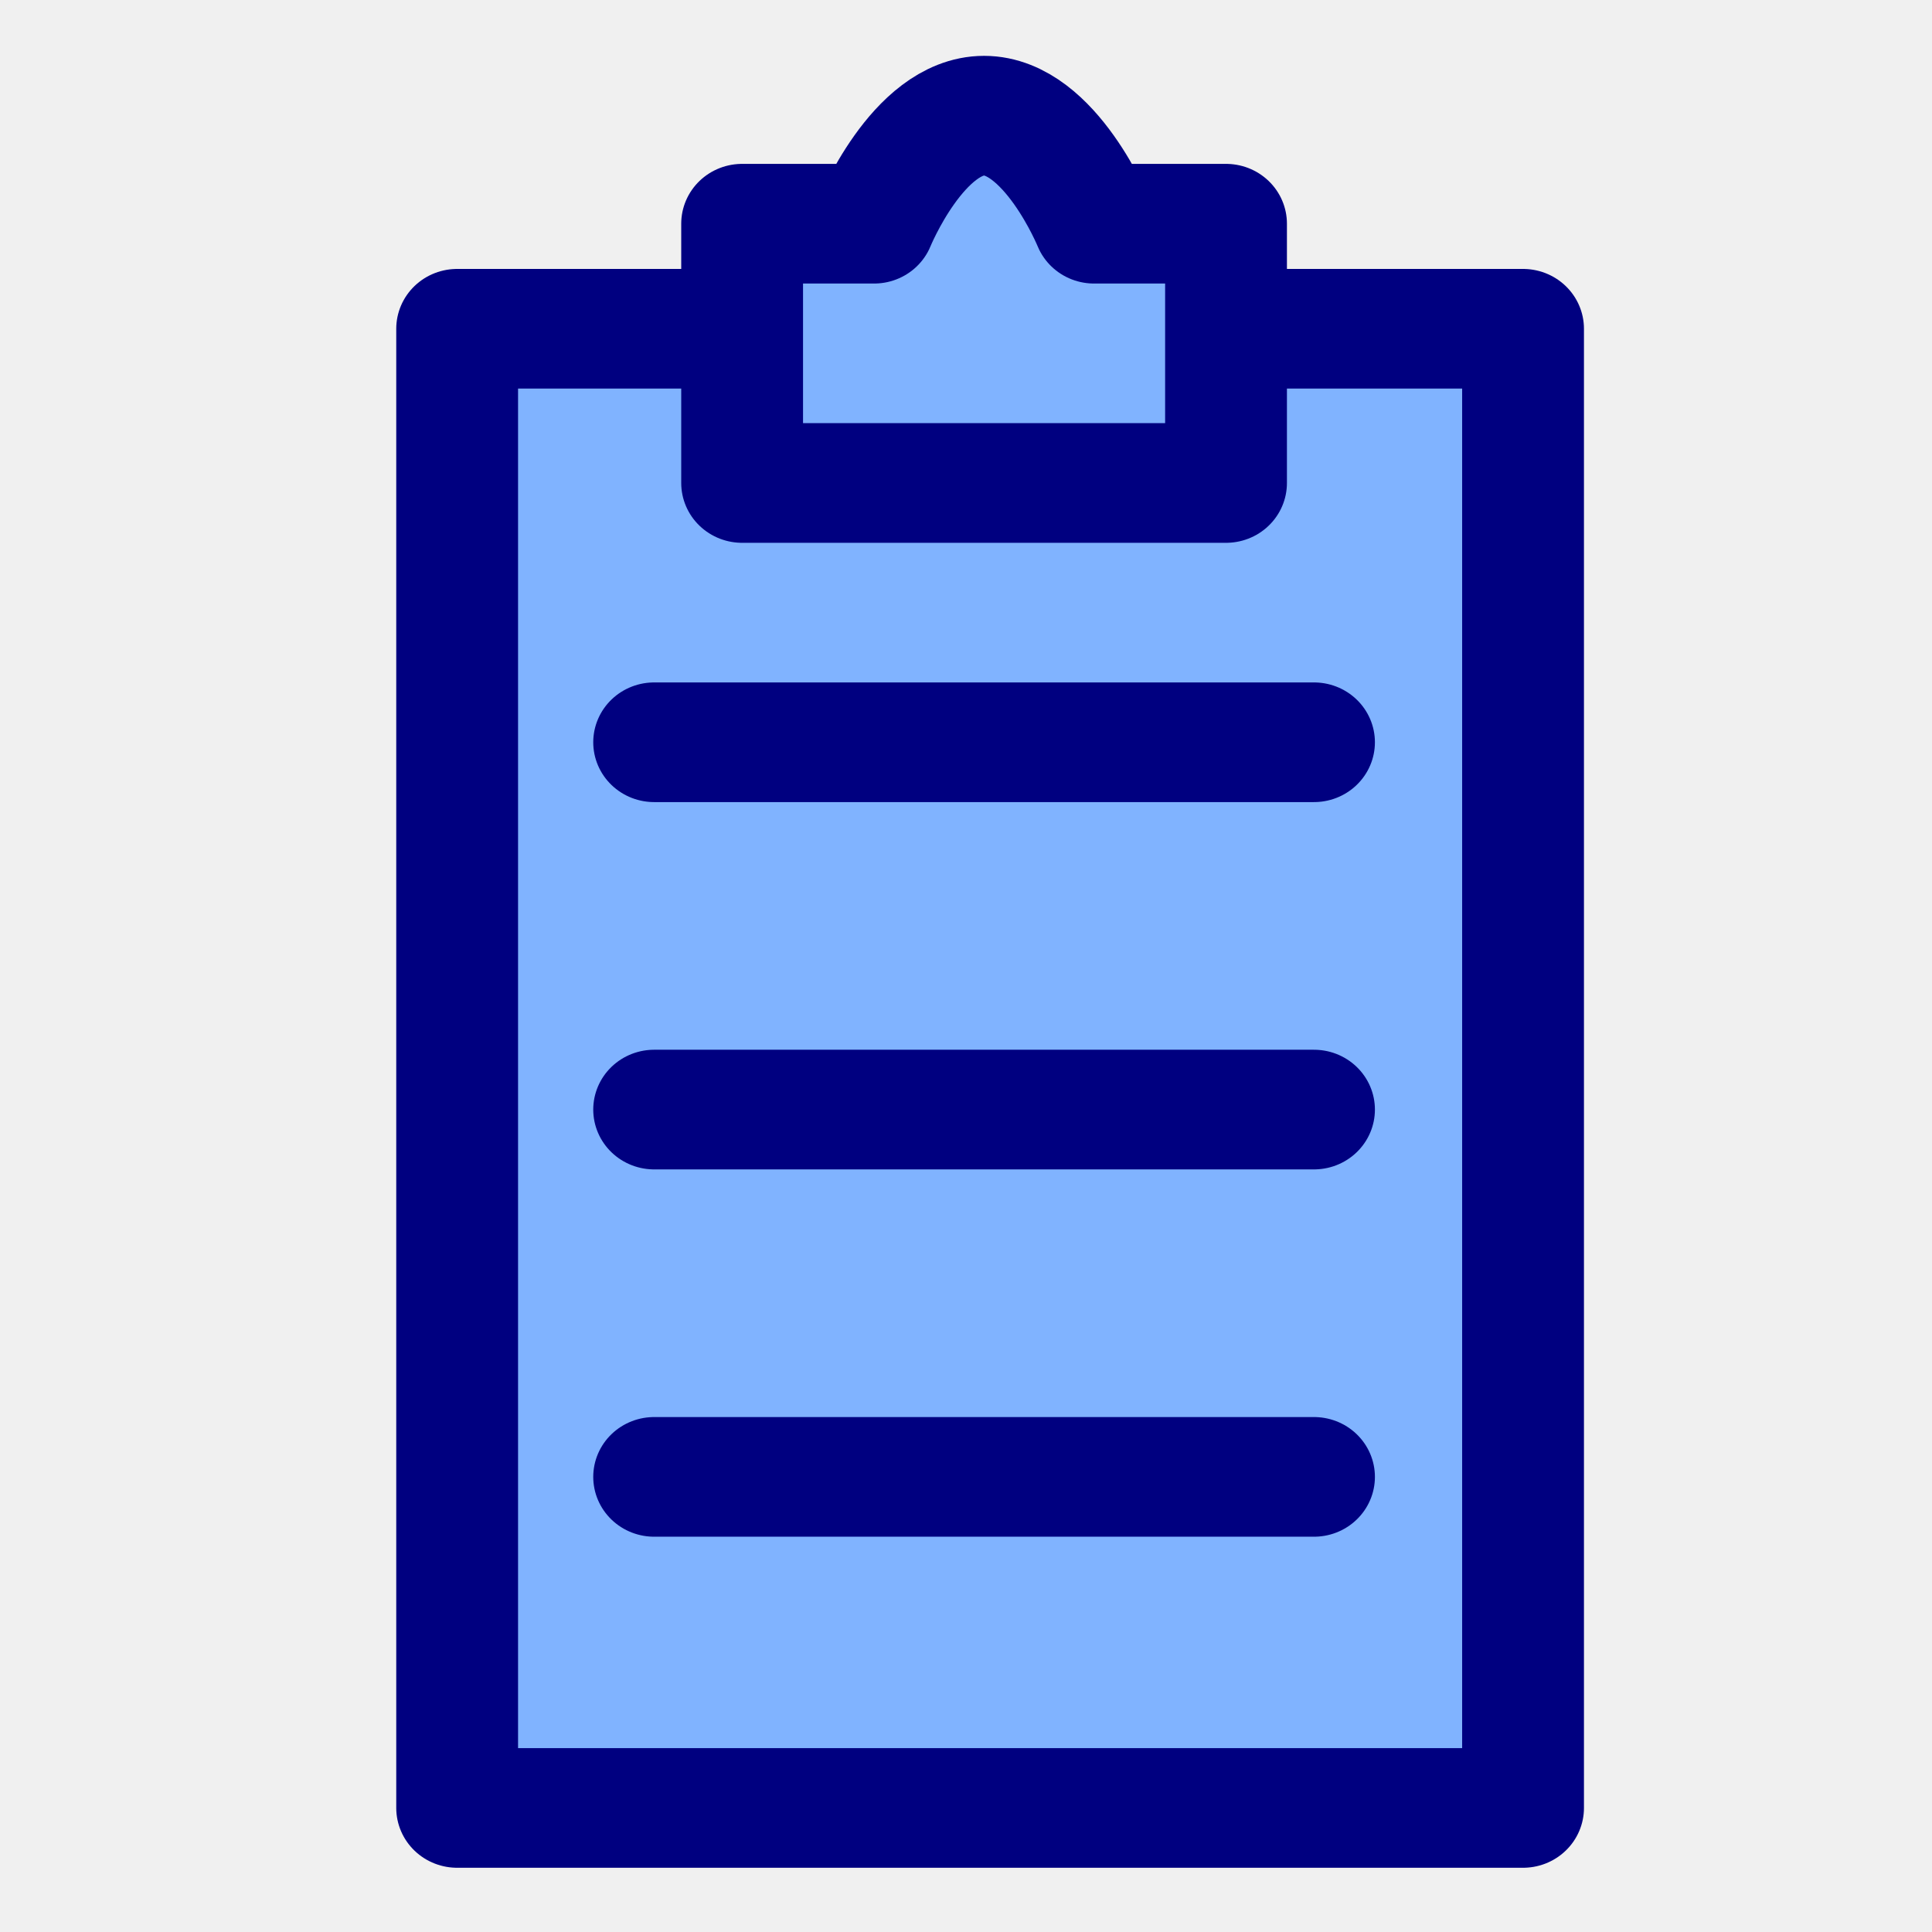
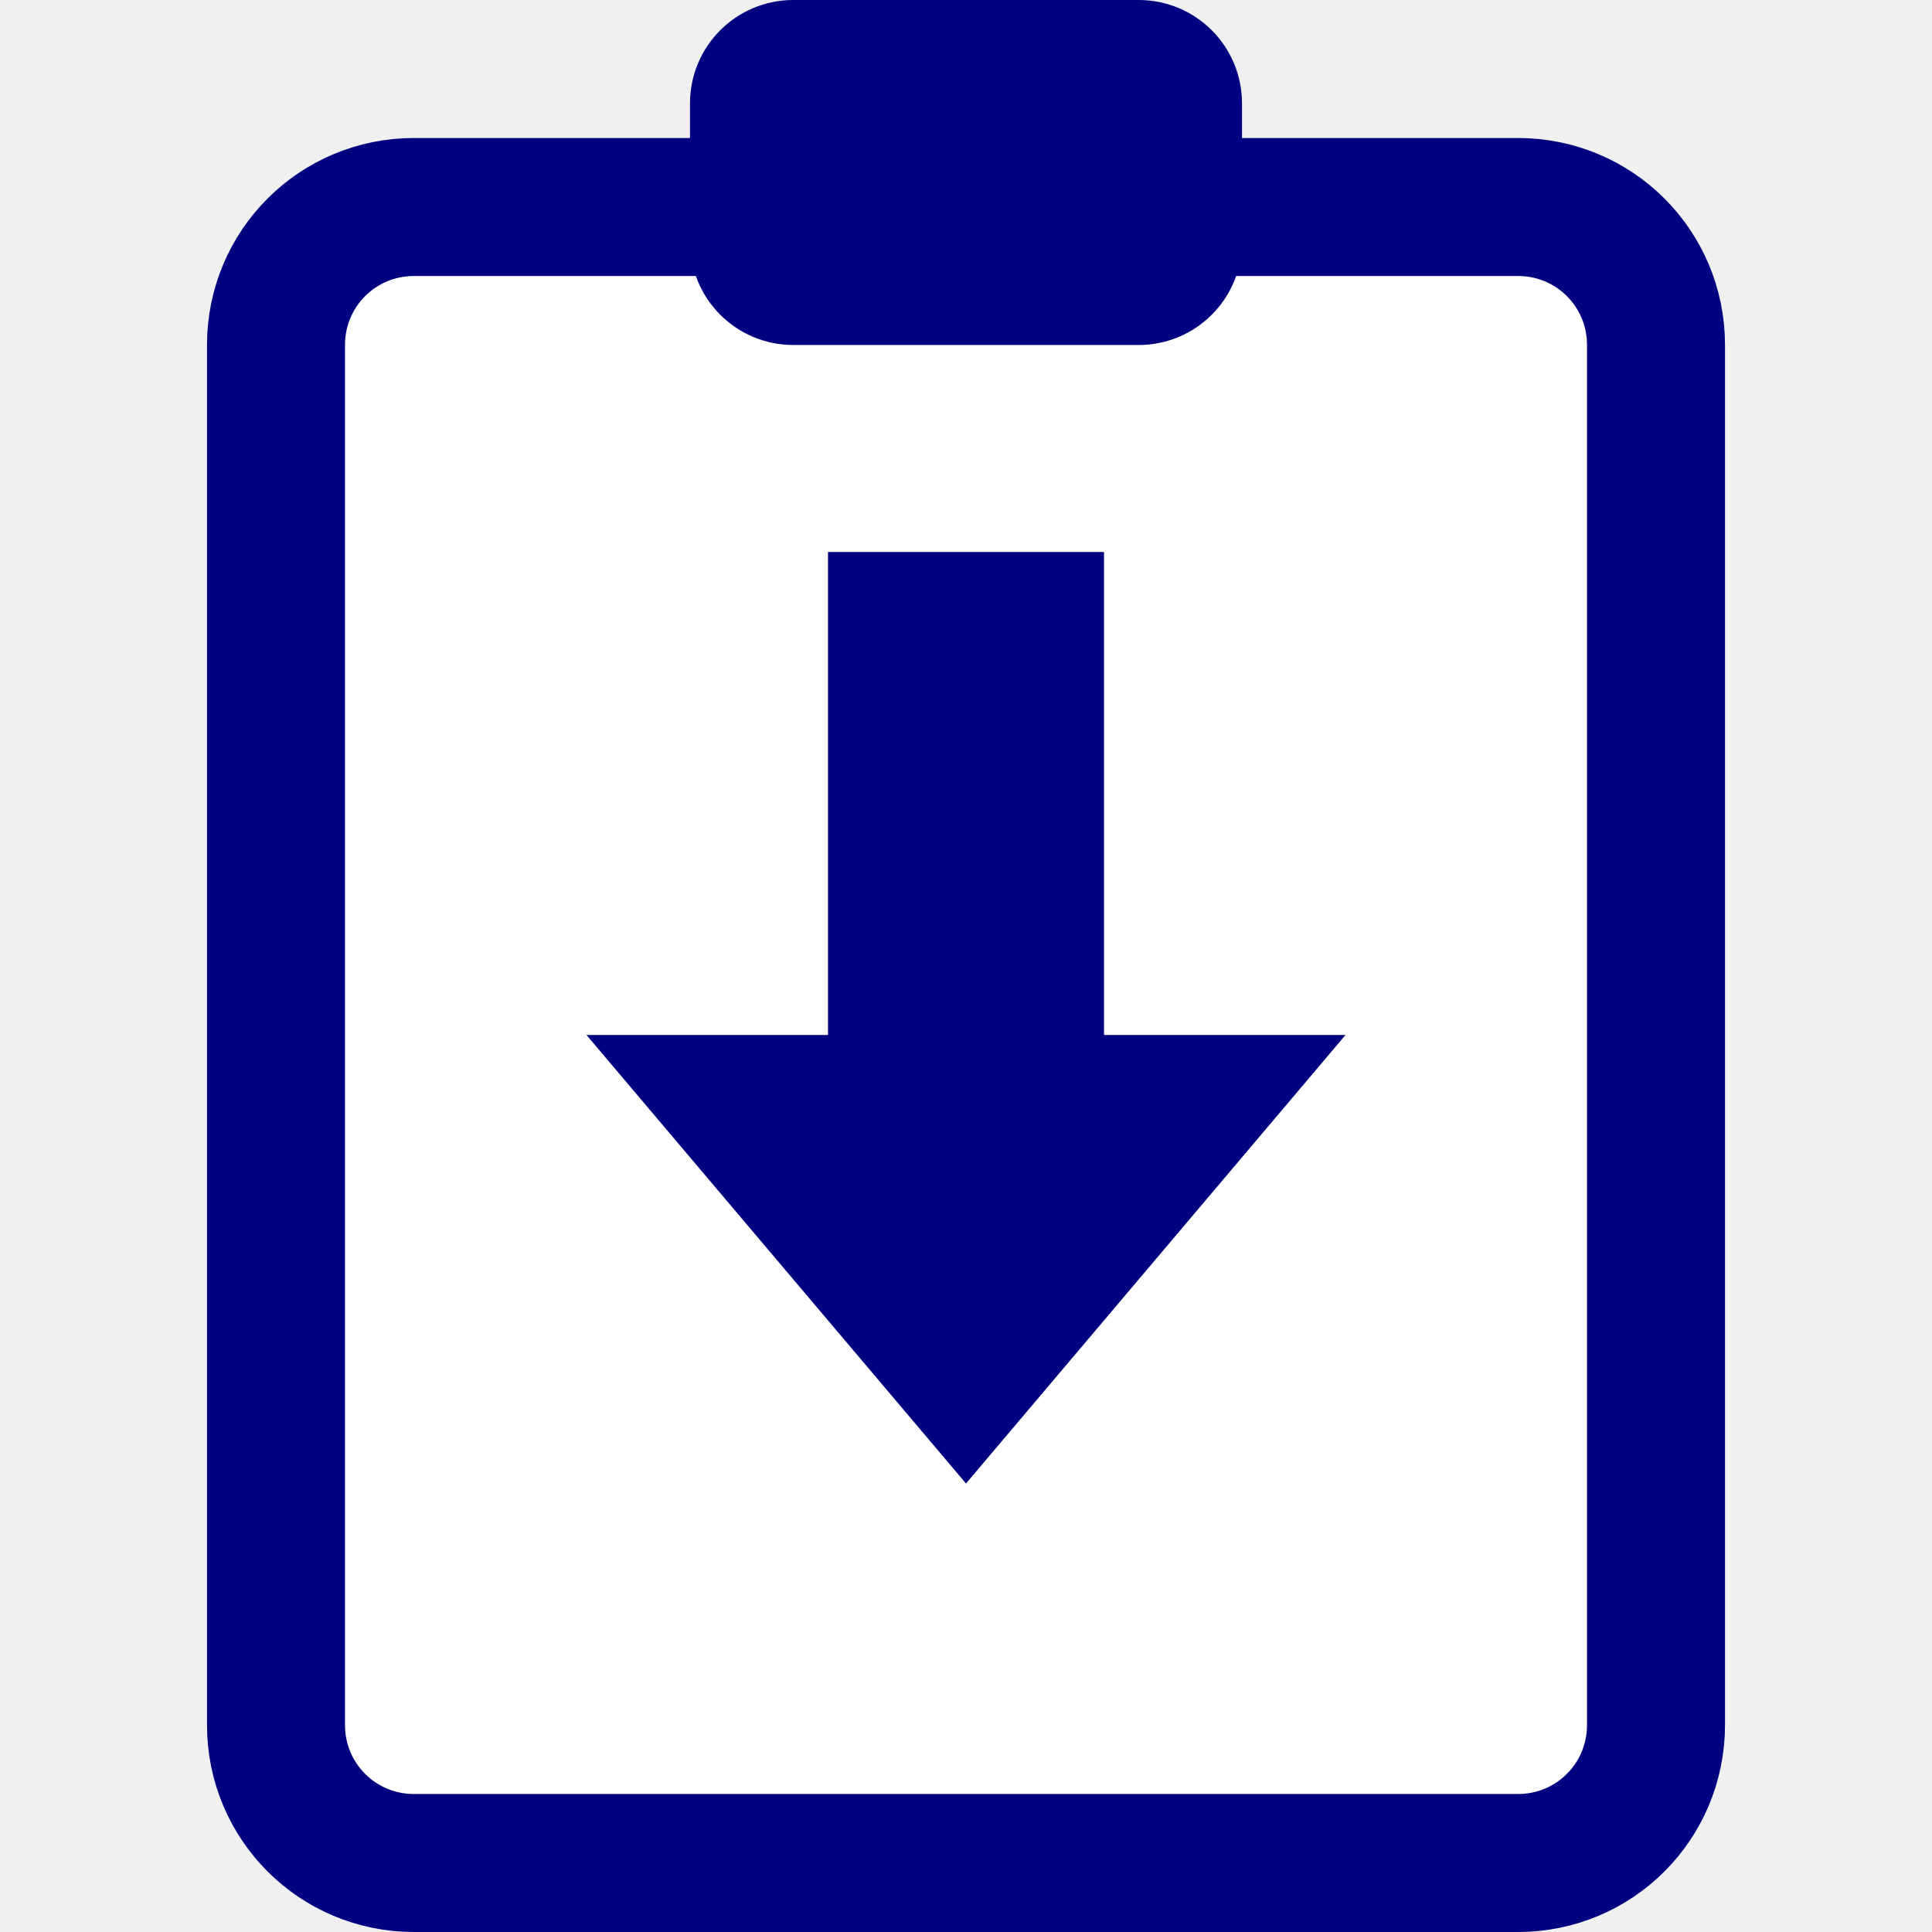
- <svg xmlns="http://www.w3.org/2000/svg" width="64" height="64" id="svg3513" version="1.1">
-   <style id="current-color-scheme">.ink{color:#000080}</style>
-   <defs id="defs3515" />
-   <g id="layer1">
-     <g id="g864">
-       <g style="stroke-width:2.769;stroke-miterlimit:4;stroke-dasharray:none" transform="matrix(1.457254,0,0,1.43148,-36.67761,-4.019737)" id="g833">
-         <path id="rect3828" style="fill:#80b3ff;fill-rule:evenodd;stroke:currentColor;stroke-linecap:round;stroke-linejoin:round" d="M 35.561,10.416 H 59.791 V 44.646 H 35.561 Z" class="ink" />
-         <path style="fill:#80b3ff;fill-opacity:1;fill-rule:evenodd;stroke:currentColor;stroke-width:2.769;stroke-linecap:round;stroke-linejoin:round;stroke-miterlimit:4;stroke-dasharray:none;stroke-opacity:1" d="m 42.039,13.985 h 11 V 7.985 h -3 c 0,0 -1,-2.5 -2.5,-2.5 -1.5,0 -2.5,2.5 -2.5,2.5 h -3 z" id="path4527" class="ink" />
-         <path style="fill:none;fill-rule:evenodd;stroke:currentColor;stroke-width:2.769;stroke-linecap:round;stroke-linejoin:miter;stroke-miterlimit:4;stroke-dasharray:none;stroke-opacity:1" d="m 40.039,19.985 h 15" id="path4529" class="ink" />
-         <path style="fill:none;fill-rule:evenodd;stroke:currentColor;stroke-width:2.769;stroke-linecap:round;stroke-linejoin:miter;stroke-miterlimit:4;stroke-dasharray:none;stroke-opacity:1" d="m 40.039,28.485 h 15" id="path4531" class="ink" />
-         <path style="fill:none;fill-rule:evenodd;stroke:currentColor;stroke-width:2.769;stroke-linecap:round;stroke-linejoin:miter;stroke-miterlimit:4;stroke-dasharray:none;stroke-opacity:1" d="m 40.039,36.985 h 15" id="path4535" class="ink" />
-       </g>
-       <g id="g844">
-         <path id="rect836" style="fill:none;stroke-width:3.938;stroke-linejoin:bevel" d="M 0,0 H 64 V 64 H 0 Z" />
-       </g>
+ <svg xmlns="http://www.w3.org/2000/svg" version="1.1" width="64" height="64" viewBox="0 0 64 64" id="svg11">
+   <style id="current-color-scheme">.paper-ink{fill:#ffffff;color:#000080}.ink{color:#000080}</style>
+   <defs id="defs15" />
+   <g transform="translate(-4.5714,-4.5714) scale(1.142857)" id="g9">
+     <g id="layer1">
+       <path id="rect2" style="stroke:currentColor;stroke-width:4" d="m 16,10 h 32 c 2.216,0 4,1.784 4,4 v 40 c 0,2.216 -1.784,4 -4,4 H 16 c -2.216,0 -4,-1.784 -4,-4 V 14 c 0,-2.216 1.784,-4 4,-4 z" class="paper-ink" />
+       <path id="rect4" style="fill:currentColor" d="m 27,4 h 10 c 1.662,0 3,1.338 3,3 v 4 c 0,1.662 -1.338,3 -3,3 H 27 c -1.662,0 -3,-1.338 -3,-3 V 7 c 0,-1.662 1.338,-3 3,-3 z" class="ink" />
+       <path d="M28,20 H36 V34 H43 L32,47 L21,34 H28 Z" style="fill:currentColor" id="path6" class="ink" />
    </g>
  </g>
</svg>
